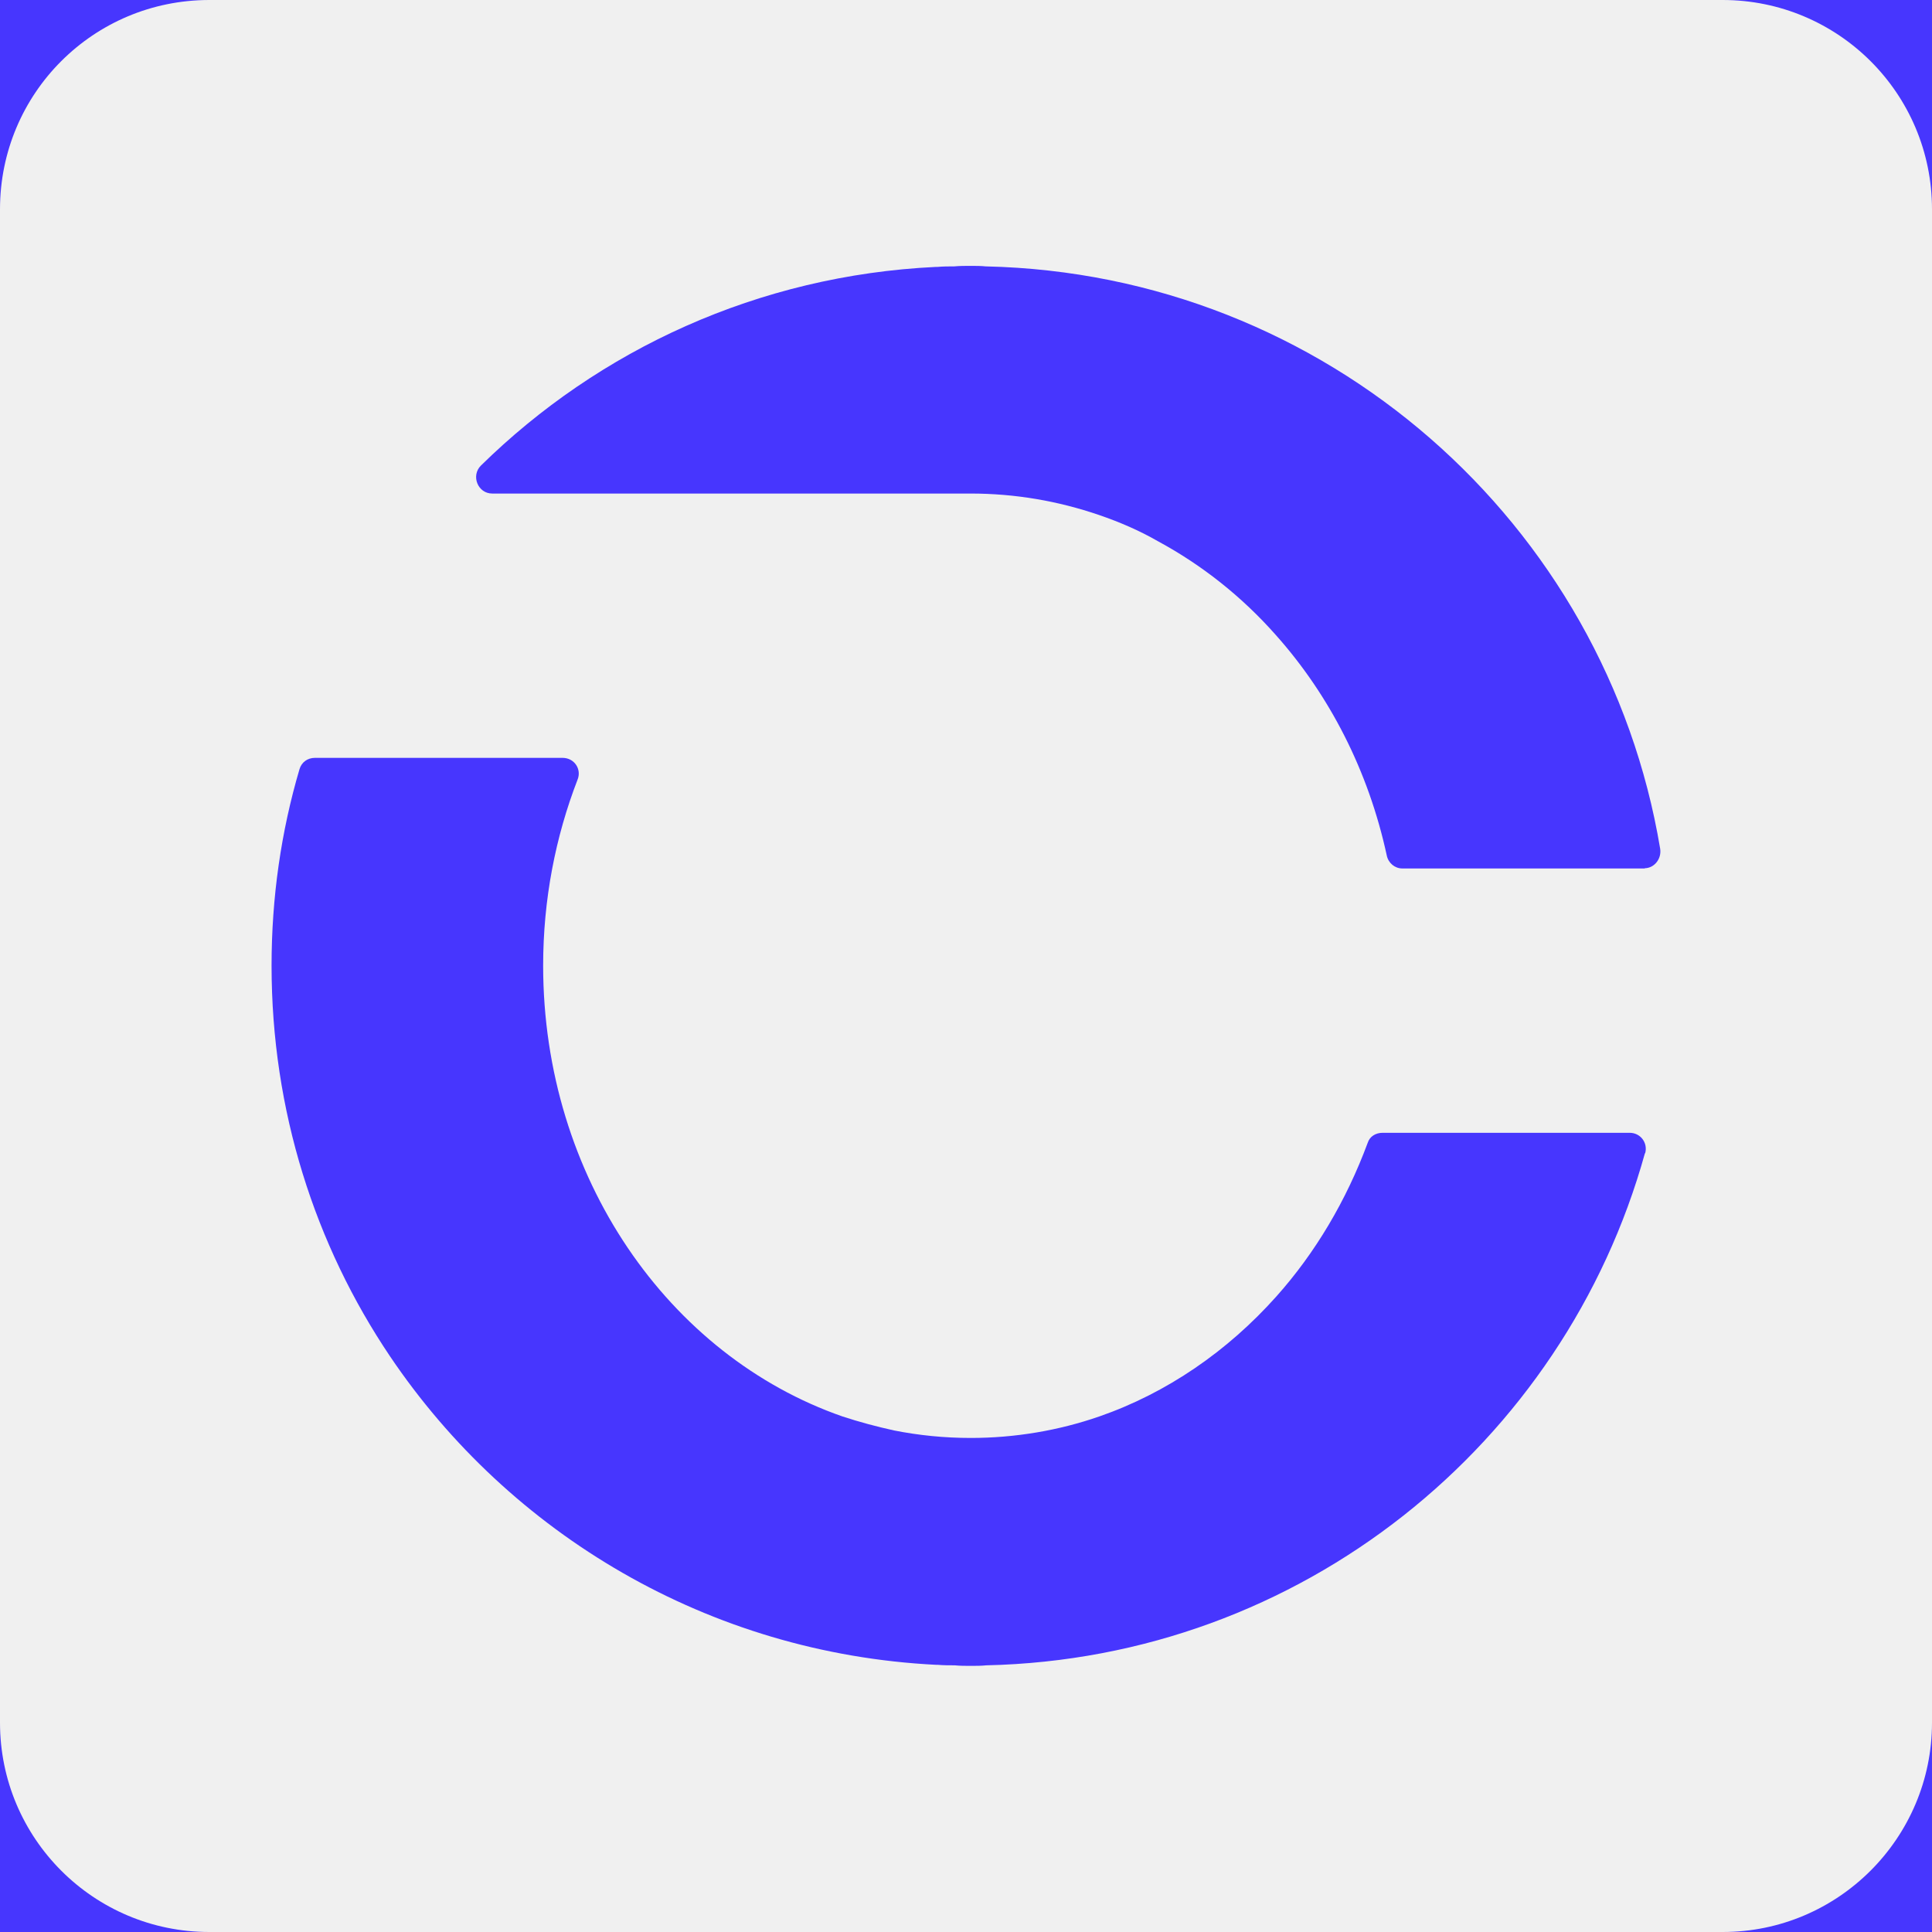
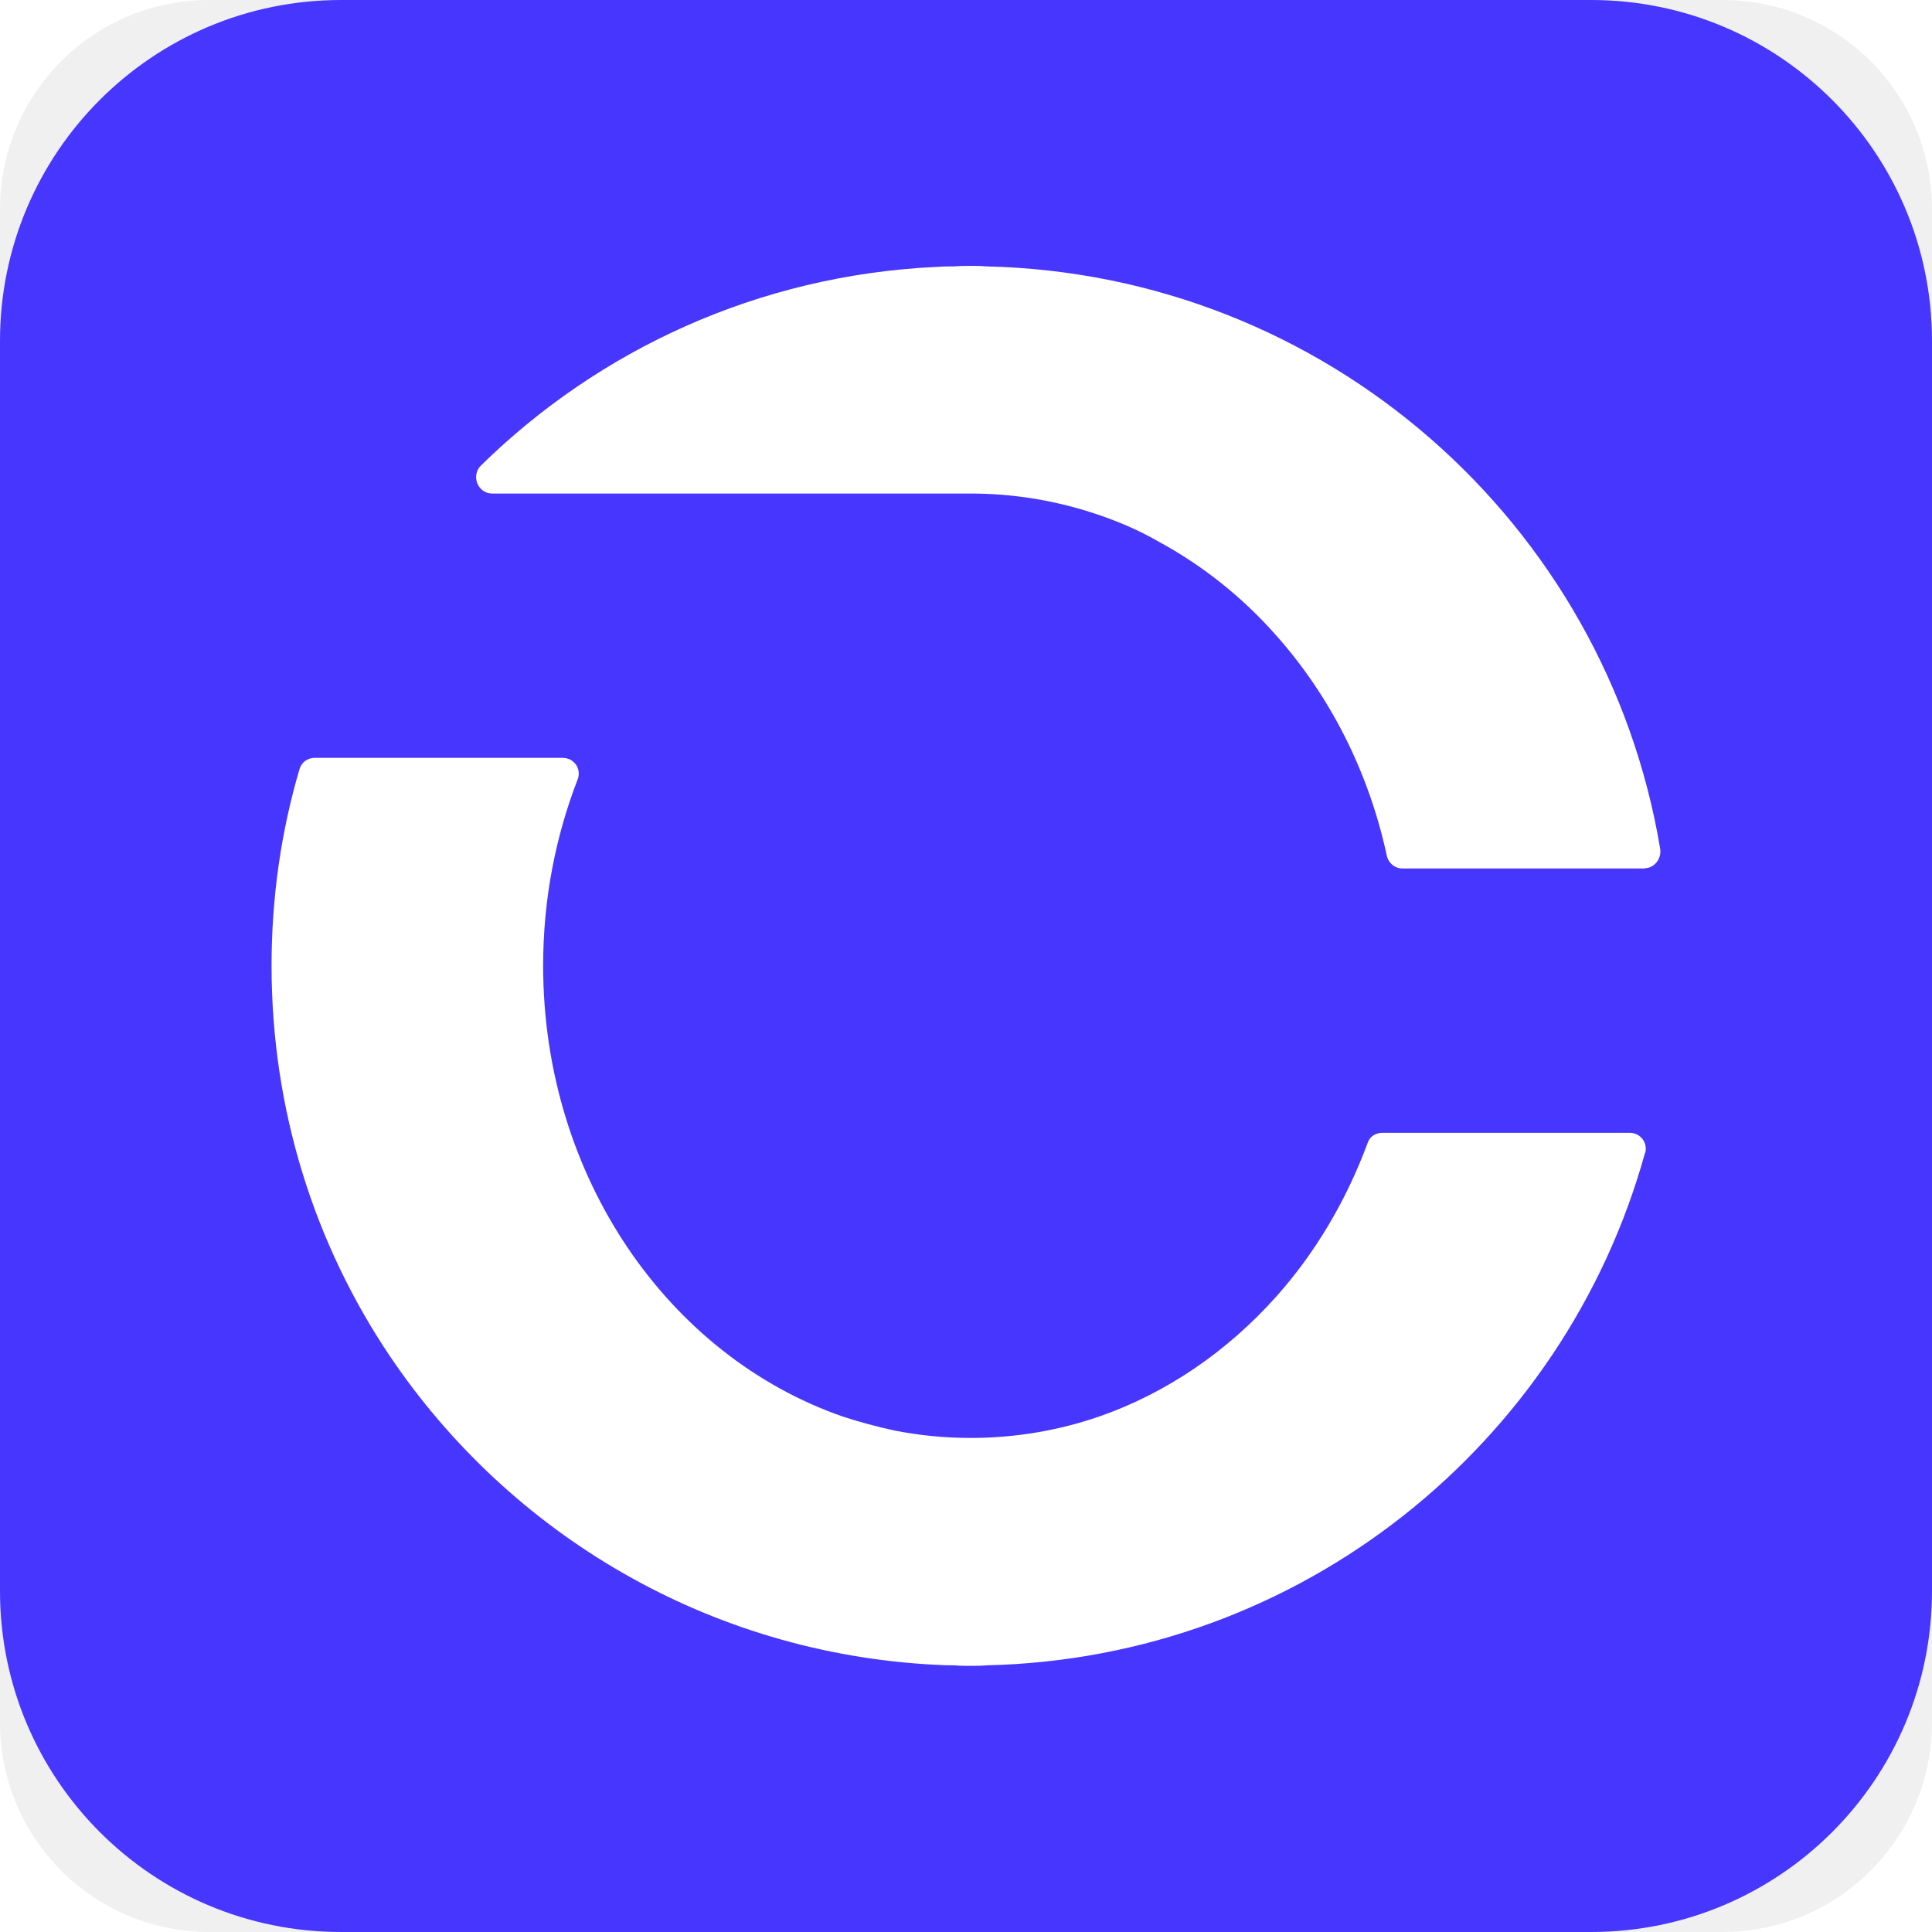
<svg xmlns="http://www.w3.org/2000/svg" width="68" height="68" viewBox="0 0 68 68" fill="none">
  <defs>
    <mask id="c-mask">
      <rect width="68" height="68" fill="white" />
      <path d="M60.633 0H7.367C3.283 0 0 3.292 0 7.367V60.633C0 64.699 3.292 68 7.367 68H60.633C64.699 68 68 64.69 68 60.633V7.367C68 3.283 64.69 0 60.633 0ZM57.896 40.589C55.059 50.811 45.8 58.369 34.714 58.614C34.541 58.633 34.359 58.633 34.168 58.633C33.977 58.633 33.786 58.633 33.604 58.614C33.413 58.614 33.204 58.614 33.004 58.596H32.95C24.937 58.196 17.944 53.985 13.733 47.746C11.086 43.818 9.558 39.089 9.558 33.986C9.558 31.585 9.895 29.266 10.541 27.074C10.613 26.829 10.822 26.674 11.086 26.674H19.799C20.217 26.674 20.481 27.075 20.326 27.447C19.553 29.448 19.117 31.658 19.117 33.986C19.117 41.435 23.537 47.728 29.657 49.856C30.239 50.047 30.849 50.211 31.467 50.347C32.34 50.52 33.241 50.611 34.168 50.611C35.733 50.611 37.27 50.347 38.688 49.856C41.071 49.029 43.208 47.555 44.927 45.627C46.291 44.099 47.383 42.262 48.138 40.225C48.21 39.998 48.419 39.871 48.665 39.871H57.359C57.741 39.871 58.005 40.225 57.905 40.589H57.896ZM57.896 30.567H49.356C49.093 30.567 48.865 30.376 48.81 30.112C48.165 27.129 46.792 24.464 44.9 22.345C43.709 20.999 42.308 19.89 40.762 19.053C40.098 18.671 39.398 18.371 38.679 18.125C37.242 17.634 35.733 17.371 34.159 17.371H17.325C16.816 17.371 16.57 16.743 16.925 16.388C21.081 12.305 26.693 9.695 32.931 9.395H32.986C33.195 9.376 33.404 9.376 33.586 9.376C33.777 9.358 33.968 9.358 34.15 9.358C34.332 9.358 34.532 9.358 34.696 9.376C46.655 9.64 56.523 18.407 58.433 29.876C58.487 30.23 58.223 30.558 57.887 30.558L57.896 30.567Z" fill="black" />
    </mask>
  </defs>
-   <rect width="68" height="68" fill="#4736FE" mask="url(#c-mask)" />
+   <rect width="68" height="68" rx="12" fill="#4736FE" />
+   <rect width="68" height="68" fill="white" mask="url(#c-mask)" />
</svg>
